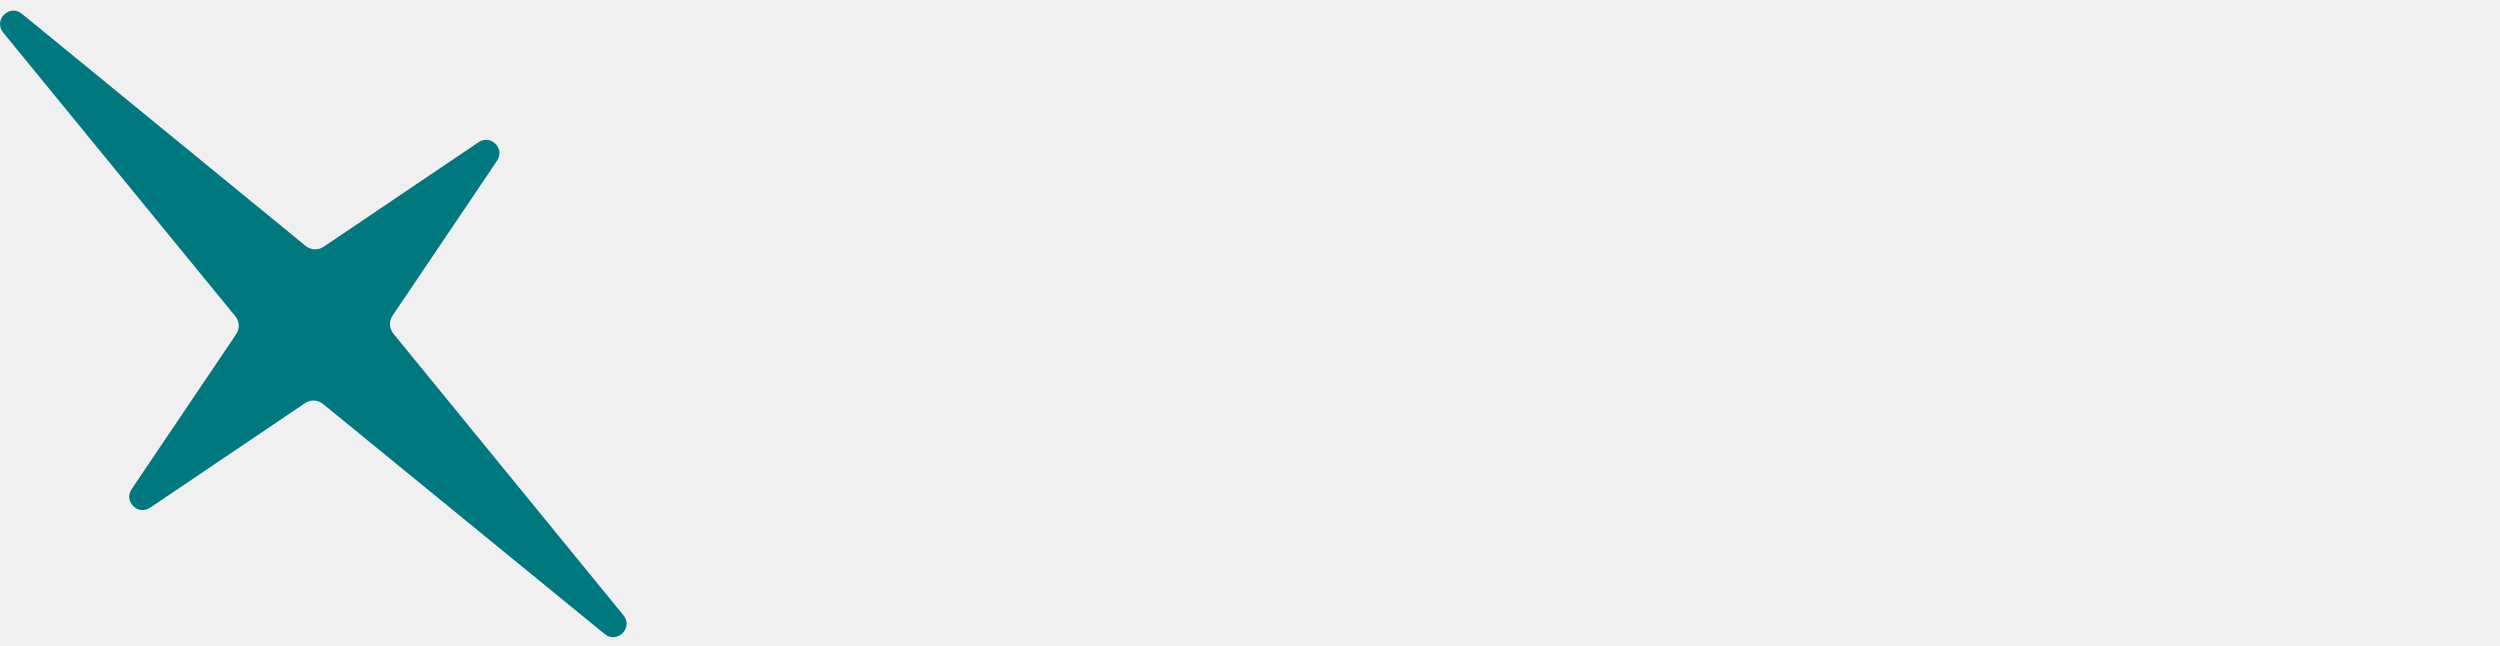
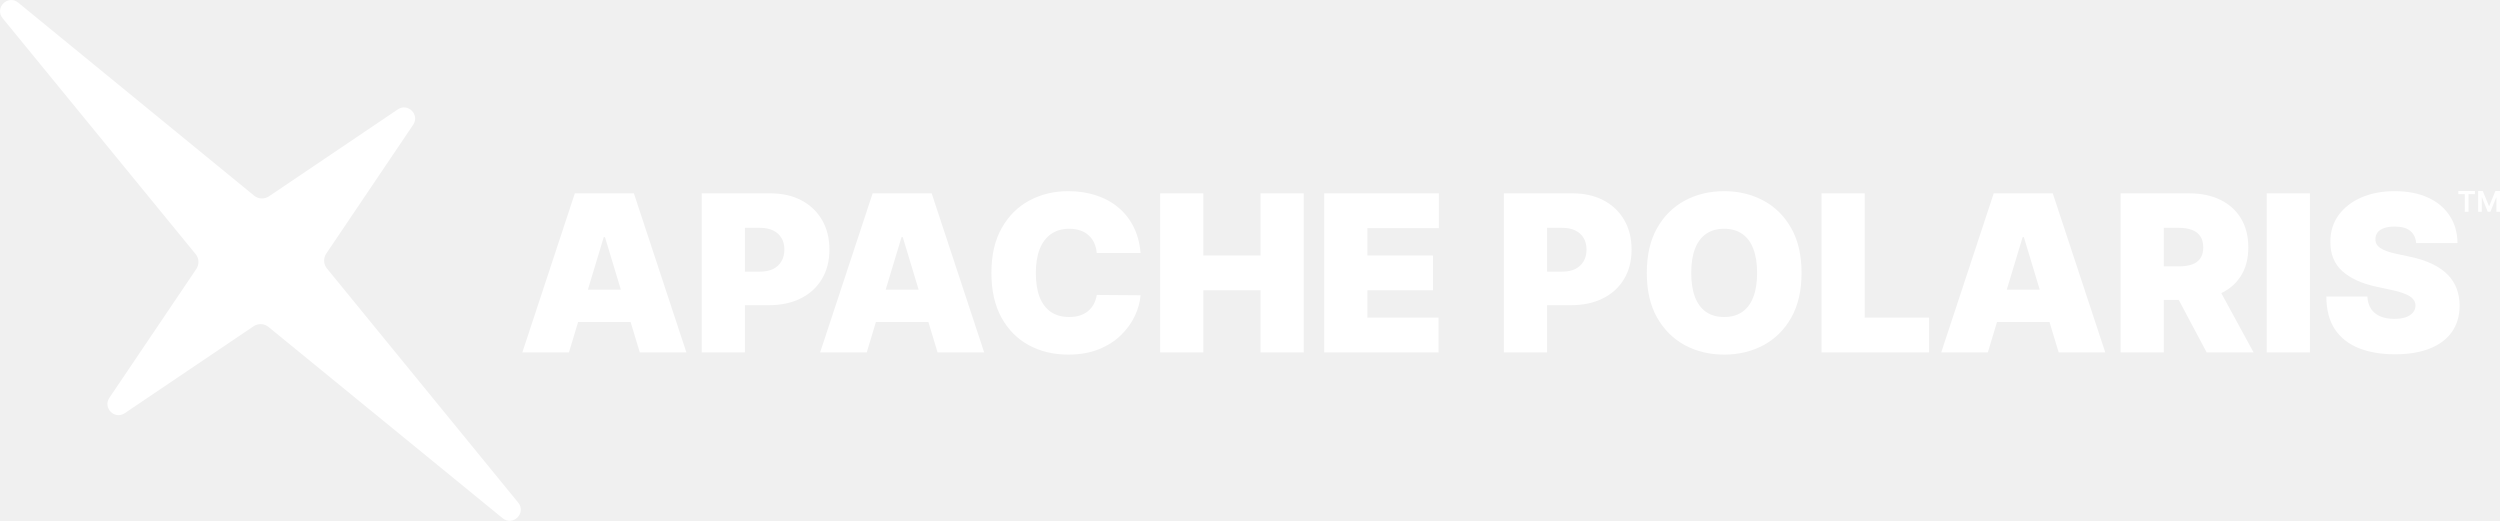
- <svg xmlns="http://www.w3.org/2000/svg" id="polaris-nav-logo" viewBox="0 0 387 100" fill="none">
+ <svg xmlns="http://www.w3.org/2000/svg" viewBox="0 0 720 150" fill="none">
  <style>
        @media (prefers-color-scheme: dark) {
            .text {
                fill: white;
            }
        }
        @media (prefers-color-scheme: light) {
            .text {
                fill: #101010;
            }
        }
    </style>
-   <path d="M0.491 5.035C-1.085 3.108 1.468 0.556 3.394 2.132L47.325 38.075C48.118 38.724 49.243 38.776 50.093 38.203L74.086 22.014C75.966 20.745 78.218 22.998 76.949 24.877L60.76 48.872C60.187 49.721 60.238 50.845 60.886 51.638L96.51 95.247C98.083 97.174 95.533 99.724 93.607 98.15L49.997 62.527C49.204 61.879 48.08 61.828 47.231 62.4L23.237 78.591C21.357 79.859 19.105 77.606 20.373 75.727L36.562 51.733C37.135 50.884 37.084 49.759 36.435 48.966L0.491 5.035Z" fill="#007880" />
-   <path d="M374.051 70.688C373.872 69.959 373.59 69.319 373.205 68.769C372.82 68.204 372.338 67.73 371.76 67.345C371.196 66.946 370.536 66.65 369.779 66.457C369.036 66.251 368.218 66.148 367.324 66.148C365.398 66.148 363.754 66.609 362.392 67.53C361.044 68.452 360.012 69.78 359.296 71.513C358.595 73.246 358.244 75.338 358.244 77.786C358.244 80.263 358.581 82.381 359.255 84.142C359.929 85.903 360.934 87.251 362.268 88.187C363.602 89.122 365.26 89.59 367.241 89.59C368.988 89.59 370.44 89.335 371.595 88.826C372.765 88.317 373.638 87.595 374.216 86.66C374.794 85.724 375.083 84.624 375.083 83.358L377.064 83.564H367.406V75.393H386.143V81.253C386.143 85.105 385.325 88.4 383.688 91.138C382.064 93.862 379.822 95.953 376.961 97.411C374.113 98.855 370.846 99.578 367.159 99.578C363.045 99.578 359.434 98.704 356.325 96.957C353.216 95.21 350.788 92.72 349.041 89.487C347.307 86.254 346.44 82.409 346.44 77.951C346.44 74.457 346.97 71.362 348.029 68.665C349.102 65.969 350.588 63.692 352.487 61.835C354.385 59.964 356.579 58.554 359.069 57.605C361.559 56.642 364.228 56.16 367.076 56.16C369.58 56.16 371.905 56.518 374.051 57.233C376.211 57.935 378.116 58.939 379.767 60.246C381.432 61.539 382.773 63.073 383.791 64.848C384.809 66.622 385.428 68.569 385.648 70.688H374.051Z" class="text" />
-   <path d="M341.297 77.869C341.297 82.574 340.382 86.543 338.553 89.776C336.723 92.995 334.253 95.437 331.144 97.101C328.035 98.752 324.569 99.578 320.744 99.578C316.892 99.578 313.411 98.745 310.302 97.081C307.207 95.402 304.745 92.954 302.915 89.734C301.099 86.501 300.191 82.546 300.191 77.869C300.191 73.164 301.099 69.202 302.915 65.983C304.745 62.75 307.207 60.308 310.302 58.657C313.411 56.992 316.892 56.16 320.744 56.16C324.569 56.16 328.035 56.992 331.144 58.657C334.253 60.308 336.723 62.75 338.553 65.983C340.382 69.202 341.297 73.164 341.297 77.869ZM329.494 77.869C329.494 75.338 329.156 73.205 328.482 71.472C327.822 69.725 326.838 68.404 325.531 67.51C324.238 66.602 322.643 66.148 320.744 66.148C318.846 66.148 317.243 66.602 315.936 67.51C314.643 68.404 313.659 69.725 312.985 71.472C312.325 73.205 311.995 75.338 311.995 77.869C311.995 80.4 312.325 82.539 312.985 84.287C313.659 86.02 314.643 87.341 315.936 88.249C317.243 89.143 318.846 89.59 320.744 89.59C322.643 89.59 324.238 89.143 325.531 88.249C326.838 87.341 327.822 86.02 328.482 84.287C329.156 82.539 329.494 80.4 329.494 77.869Z" class="text" />
-   <path d="M268.804 99V56.738H280.277V89.755H297.364V99H268.804Z" class="text" />
-   <path d="M233.533 99H221.151L235.101 56.738H250.784L264.734 99H252.352L243.107 68.377H242.777L233.533 99ZM231.221 82.326H254.498V90.911H231.221V82.326Z" class="text" />
-   <path d="M186.839 65.983V56.738H223.571V65.983H210.859V99H199.551V65.983H186.839Z" class="text" />
-   <path d="M158.058 99H145.676L159.626 56.738H175.309L189.259 99H176.877L167.633 68.377H167.302L158.058 99ZM155.746 82.326H179.023V90.911H155.746V82.326Z" class="text" />
-   <path d="M143.179 72.586H131.541C131.458 71.623 131.238 70.75 130.88 69.965C130.537 69.181 130.055 68.507 129.436 67.943C128.831 67.365 128.095 66.925 127.228 66.622C126.361 66.306 125.378 66.148 124.277 66.148C122.351 66.148 120.721 66.616 119.386 67.551C118.066 68.487 117.061 69.828 116.374 71.575C115.699 73.322 115.362 75.42 115.362 77.869C115.362 80.455 115.706 82.622 116.394 84.369C117.096 86.103 118.107 87.409 119.428 88.29C120.748 89.157 122.337 89.59 124.194 89.59C125.254 89.59 126.203 89.459 127.042 89.198C127.881 88.923 128.611 88.531 129.23 88.022C129.849 87.513 130.351 86.9 130.736 86.185C131.135 85.456 131.403 84.637 131.541 83.729L143.179 83.812C143.042 85.6 142.54 87.423 141.673 89.28C140.806 91.124 139.575 92.83 137.979 94.398C136.397 95.953 134.437 97.204 132.098 98.154C129.759 99.103 127.042 99.578 123.947 99.578C120.067 99.578 116.587 98.745 113.505 97.081C110.437 95.416 108.009 92.967 106.221 89.734C104.446 86.501 103.559 82.546 103.559 77.869C103.559 73.164 104.467 69.202 106.283 65.983C108.099 62.75 110.547 60.308 113.629 58.657C116.711 56.992 120.15 56.16 123.947 56.16C126.616 56.16 129.071 56.525 131.314 57.254C133.556 57.983 135.523 59.049 137.216 60.452C138.908 61.842 140.27 63.555 141.301 65.591C142.333 67.627 142.959 69.959 143.179 72.586Z" class="text" />
-   <path d="M346.064 13.945C345.954 12.569 345.438 11.496 344.516 10.726C343.608 9.955 342.226 9.57 340.368 9.57C339.185 9.57 338.215 9.714 337.459 10.003C336.716 10.278 336.166 10.657 335.808 11.138C335.45 11.62 335.264 12.17 335.251 12.789C335.223 13.298 335.313 13.759 335.519 14.172C335.739 14.571 336.083 14.935 336.551 15.265C337.019 15.582 337.617 15.871 338.346 16.132C339.075 16.393 339.942 16.627 340.946 16.834L344.413 17.577C346.752 18.072 348.753 18.725 350.418 19.537C352.083 20.349 353.444 21.305 354.504 22.405C355.563 23.492 356.34 24.717 356.836 26.078C357.345 27.441 357.606 28.926 357.62 30.536C357.606 33.315 356.911 35.667 355.536 37.593C354.16 39.519 352.193 40.984 349.634 41.989C347.089 42.993 344.028 43.495 340.451 43.495C336.778 43.495 333.572 42.952 330.835 41.865C328.111 40.778 325.992 39.106 324.479 36.85C322.979 34.58 322.223 31.678 322.209 28.142H333.105C333.173 29.435 333.497 30.522 334.074 31.402C334.652 32.283 335.464 32.95 336.509 33.404C337.569 33.858 338.828 34.085 340.286 34.085C341.51 34.085 342.535 33.934 343.361 33.631C344.186 33.328 344.812 32.909 345.238 32.372C345.665 31.836 345.885 31.224 345.899 30.536C345.885 29.889 345.672 29.325 345.259 28.844C344.86 28.349 344.2 27.908 343.278 27.523C342.356 27.124 341.111 26.753 339.543 26.409L335.333 25.501C331.591 24.689 328.64 23.334 326.481 21.436C324.334 19.523 323.268 16.916 323.282 13.615C323.268 10.932 323.984 8.586 325.428 6.578C326.886 4.556 328.902 2.98 331.474 1.852C334.061 0.724 337.025 0.16 340.368 0.16C343.78 0.16 346.731 0.731 349.221 1.873C351.711 3.015 353.63 4.624 354.978 6.702C356.34 8.765 357.028 11.18 357.042 13.945H346.064Z" class="text" />
-   <path d="M317.845 0.738V43H306.371V0.738H317.845Z" class="text" />
-   <path d="M267.556 43V0.738H285.798C288.934 0.738 291.679 1.309 294.031 2.451C296.384 3.593 298.213 5.237 299.52 7.383C300.827 9.529 301.481 12.102 301.481 15.101C301.481 18.127 300.807 20.679 299.458 22.756C298.124 24.834 296.246 26.402 293.825 27.462C291.417 28.521 288.604 29.05 285.385 29.05H274.489V20.136H283.074C284.422 20.136 285.571 19.971 286.52 19.64C287.483 19.297 288.219 18.753 288.728 18.01C289.251 17.267 289.512 16.298 289.512 15.101C289.512 13.89 289.251 12.906 288.728 12.15C288.219 11.379 287.483 10.815 286.52 10.458C285.571 10.086 284.422 9.901 283.074 9.901H279.029V43H267.556ZM292.318 23.603L302.884 43H290.42L280.102 23.603H292.318Z" class="text" />
-   <path d="M232.284 43H219.903L233.852 0.738H249.535L263.485 43H251.104L241.859 12.377H241.529L232.284 43ZM229.973 26.326H253.25V34.911H229.973V26.326Z" class="text" />
-   <path d="M188.108 43V0.738H199.582V33.755H216.668V43H188.108Z" class="text" />
-   <path d="M182.8 21.869C182.8 26.574 181.885 30.543 180.055 33.776C178.225 36.995 175.756 39.437 172.647 41.101C169.538 42.752 166.071 43.578 162.246 43.578C158.394 43.578 154.914 42.745 151.805 41.081C148.709 39.402 146.247 36.953 144.417 33.734C142.601 30.501 141.693 26.546 141.693 21.869C141.693 17.164 142.601 13.202 144.417 9.983C146.247 6.75 148.709 4.308 151.805 2.657C154.914 0.992 158.394 0.16 162.246 0.16C166.071 0.16 169.538 0.992 172.647 2.657C175.756 4.308 178.225 6.75 180.055 9.983C181.885 13.202 182.8 17.164 182.8 21.869ZM170.996 21.869C170.996 19.338 170.659 17.205 169.985 15.472C169.325 13.725 168.341 12.404 167.034 11.51C165.741 10.602 164.145 10.148 162.246 10.148C160.348 10.148 158.745 10.602 157.438 11.51C156.145 12.404 155.162 13.725 154.487 15.472C153.827 17.205 153.497 19.338 153.497 21.869C153.497 24.4 153.827 26.539 154.487 28.287C155.162 30.02 156.145 31.341 157.438 32.249C158.745 33.143 160.348 33.59 162.246 33.59C164.145 33.59 165.741 33.143 167.034 32.249C168.341 31.341 169.325 30.02 169.985 28.287C170.659 26.539 170.996 24.4 170.996 21.869Z" class="text" />
-   <path d="M103.724 43V0.738H121.966C125.102 0.738 127.847 1.357 130.199 2.595C132.552 3.834 134.382 5.574 135.689 7.816C136.995 10.059 137.649 12.679 137.649 15.678C137.649 18.705 136.975 21.326 135.627 23.541C134.292 25.756 132.414 27.462 129.993 28.658C127.586 29.855 124.772 30.454 121.553 30.454H110.657V21.539H119.242C120.59 21.539 121.739 21.305 122.688 20.837C123.651 20.356 124.387 19.675 124.896 18.794C125.419 17.914 125.68 16.875 125.68 15.678C125.68 14.468 125.419 13.436 124.896 12.583C124.387 11.716 123.651 11.056 122.688 10.602C121.739 10.134 120.59 9.901 119.242 9.901H115.197V43H103.724Z" class="text" />
+   <path d="M695.848 70C695.729 68.508 695.17 67.345 694.17 66.51C693.186 65.674 691.687 65.257 689.674 65.257C688.391 65.257 687.339 65.413 686.519 65.727C685.714 66.025 685.117 66.435 684.729 66.957C684.342 67.479 684.14 68.076 684.125 68.747C684.095 69.299 684.192 69.798 684.416 70.246C684.655 70.678 685.028 71.074 685.535 71.432C686.042 71.775 686.691 72.088 687.481 72.371C688.272 72.655 689.211 72.908 690.3 73.132L694.059 73.937C696.594 74.474 698.764 75.183 700.569 76.063C702.373 76.943 703.85 77.979 704.998 79.172C706.147 80.351 706.99 81.678 707.527 83.155C708.078 84.631 708.362 86.242 708.377 87.987C708.362 91 707.609 93.55 706.117 95.638C704.626 97.726 702.493 99.315 699.719 100.404C696.959 101.492 693.641 102.037 689.763 102.037C685.781 102.037 682.306 101.448 679.338 100.269C676.385 99.091 674.088 97.279 672.447 94.833C670.821 92.372 670.001 89.225 669.986 85.392H681.799C681.873 86.794 682.224 87.972 682.85 88.927C683.476 89.881 684.356 90.605 685.49 91.097C686.638 91.589 688.003 91.835 689.584 91.835C690.911 91.835 692.023 91.671 692.918 91.343C693.812 91.015 694.491 90.56 694.953 89.978C695.416 89.396 695.654 88.733 695.669 87.987C695.654 87.286 695.423 86.674 694.976 86.153C694.543 85.615 693.827 85.138 692.828 84.721C691.829 84.288 690.479 83.885 688.779 83.513L684.215 82.528C680.158 81.648 676.959 80.179 674.617 78.121C672.29 76.048 671.134 73.221 671.149 69.642C671.134 66.733 671.91 64.191 673.476 62.013C675.057 59.82 677.242 58.113 680.031 56.89C682.835 55.667 686.049 55.055 689.674 55.055C693.372 55.055 696.572 55.674 699.271 56.912C701.971 58.15 704.051 59.895 705.513 62.147C706.99 64.384 707.735 67.002 707.75 70H695.848Z" fill="white" />
+   <path d="M665.254 55.682V101.5H652.815V55.682H665.254Z" fill="white" />
+   <path d="M610.733 101.5V55.682H630.51C633.911 55.682 636.886 56.301 639.437 57.538C641.987 58.776 643.971 60.559 645.388 62.886C646.805 65.212 647.513 68.001 647.513 71.253C647.513 74.534 646.782 77.301 645.321 79.553C643.874 81.805 641.838 83.505 639.213 84.654C636.603 85.802 633.553 86.376 630.063 86.376H618.25V76.712H627.557C629.019 76.712 630.264 76.532 631.293 76.174C632.337 75.802 633.135 75.213 633.687 74.407C634.254 73.602 634.537 72.55 634.537 71.253C634.537 69.94 634.254 68.874 633.687 68.053C633.135 67.218 632.337 66.607 631.293 66.219C630.264 65.816 629.019 65.615 627.557 65.615H623.172V101.5H610.733ZM637.58 80.47L649.035 101.5H635.522L624.336 80.47H637.58Z" fill="white" />
+   <path d="M572.494 101.5H559.07L574.194 55.682H591.197L606.32 101.5H592.897L582.874 68.299H582.517L572.494 101.5ZM569.988 83.423H595.224V92.73H569.988V83.423Z" fill="white" />
+   <path d="M524.601 101.5V55.682H537.04V91.477H555.564V101.5H524.601Z" fill="white" />
+   <path d="M518.845 78.591C518.845 83.692 517.854 87.995 515.87 91.499C513.886 94.99 511.209 97.637 507.838 99.442C504.468 101.231 500.709 102.126 496.563 102.126C492.387 102.126 488.613 101.224 485.242 99.419C481.887 97.6 479.217 94.945 477.233 91.455C475.264 87.95 474.28 83.662 474.28 78.591C474.28 73.49 475.264 69.194 477.233 65.704C479.217 62.199 481.887 59.552 485.242 57.762C488.613 55.958 492.387 55.055 496.563 55.055C500.709 55.055 504.468 55.958 507.838 57.762C511.209 59.552 513.886 62.199 515.87 65.704C517.854 69.194 518.845 73.49 518.845 78.591ZM506.048 78.591C506.048 75.846 505.683 73.535 504.952 71.655C504.236 69.761 503.17 68.329 501.753 67.36C500.351 66.376 498.621 65.883 496.563 65.883C494.504 65.883 492.767 66.376 491.35 67.36C489.948 68.329 488.882 69.761 488.151 71.655C487.435 73.535 487.077 75.846 487.077 78.591C487.077 81.335 487.435 83.654 488.151 85.548C488.882 87.428 489.948 88.859 491.35 89.844C492.767 90.813 494.504 91.298 496.563 91.298C498.621 91.298 500.351 90.813 501.753 89.844C503.17 88.859 504.236 87.428 504.952 85.548C505.683 83.654 506.048 81.335 506.048 78.591Z" fill="white" />
+   <path d="M433.115 101.5V55.682H452.892C456.293 55.682 459.268 56.353 461.819 57.695C464.369 59.038 466.353 60.924 467.77 63.355C469.187 65.786 469.895 68.628 469.895 71.879C469.895 75.16 469.164 78.002 467.703 80.403C466.256 82.804 464.22 84.654 461.595 85.951C458.985 87.249 455.935 87.898 452.445 87.898H440.632V78.233H449.939C451.401 78.233 452.646 77.979 453.675 77.472C454.719 76.95 455.517 76.212 456.069 75.257C456.636 74.303 456.919 73.177 456.919 71.879C456.919 70.567 456.636 69.448 456.069 68.523C455.517 67.584 454.719 66.868 453.675 66.376C452.646 65.868 451.401 65.615 449.939 65.615H445.554V101.5H433.115Z" fill="white" />
+   <path d="M381.374 101.5V55.682H414.395V65.704H393.813V73.579H412.695V83.602H393.813V91.477H414.306V101.5H381.374Z" fill="white" />
+   <path d="M334.124 101.5V55.682H346.563V73.579H363.029V55.682H375.468V101.5H363.029V83.602H346.563V101.5H334.124Z" fill="white" />
+   <path d="M328.481 72.863H315.863C315.773 71.819 315.535 70.872 315.147 70.022C314.774 69.172 314.252 68.441 313.581 67.83C312.925 67.203 312.127 66.726 311.187 66.398C310.247 66.055 309.181 65.883 307.988 65.883C305.9 65.883 304.132 66.39 302.686 67.405C301.254 68.419 300.165 69.873 299.419 71.767C298.688 73.661 298.323 75.936 298.323 78.591C298.323 81.395 298.696 83.744 299.442 85.638C300.202 87.517 301.298 88.934 302.73 89.889C304.162 90.828 305.885 91.298 307.898 91.298C309.047 91.298 310.076 91.156 310.986 90.873C311.895 90.575 312.686 90.15 313.357 89.598C314.028 89.046 314.573 88.382 314.99 87.607C315.423 86.816 315.714 85.929 315.863 84.944L328.481 85.034C328.332 86.973 327.787 88.949 326.847 90.963C325.908 92.961 324.573 94.811 322.843 96.511C321.128 98.196 319.002 99.553 316.467 100.583C313.931 101.612 310.986 102.126 307.63 102.126C303.424 102.126 299.65 101.224 296.309 99.419C292.983 97.615 290.351 94.96 288.412 91.455C286.488 87.95 285.526 83.662 285.526 78.591C285.526 73.49 286.51 69.194 288.479 65.704C290.448 62.199 293.103 59.552 296.444 57.762C299.785 55.958 303.513 55.055 307.63 55.055C310.523 55.055 313.186 55.45 315.617 56.241C318.048 57.031 320.181 58.187 322.015 59.709C323.85 61.215 325.326 63.072 326.445 65.279C327.563 67.487 328.242 70.015 328.481 72.863Z" fill="white" />
+   <path d="M249.619 101.5H236.195L251.319 55.682H268.322L283.446 101.5H270.022L259.999 68.299H259.642L249.619 101.5ZM247.113 83.423H272.349V92.73H247.113V83.423Z" fill="white" />
+   <path d="M202.095 101.5V55.682H221.872C225.272 55.682 228.248 56.353 230.798 57.695C233.349 59.038 235.332 60.924 236.749 63.355C238.166 65.786 238.875 68.628 238.875 71.879C238.875 75.16 238.144 78.002 236.682 80.403C235.235 82.804 233.199 84.654 230.574 85.951C227.964 87.249 224.914 87.898 221.424 87.898H209.612V78.233H218.919C220.38 78.233 221.626 77.979 222.655 77.472C223.699 76.95 224.497 76.212 225.049 75.257C225.615 74.303 225.899 73.177 225.899 71.879C225.899 70.567 225.615 69.448 225.049 68.523C224.497 67.584 223.699 66.868 222.655 66.376C221.626 65.868 220.38 65.615 218.919 65.615H214.534V101.5H202.095Z" fill="white" />
+   <path d="M163.855 101.5H150.432L165.555 55.682H182.558L197.682 101.5H184.259L174.236 68.299H173.878L163.855 101.5ZM161.349 83.423H186.585V92.73H161.349V83.423Z" fill="white" />
+   <path d="M0.76 5.249C-1.677 2.27 2.27 -1.677 5.249 0.76L73.183 56.342C74.41 57.346 76.149 57.426 77.463 56.54L114.566 31.505C117.473 29.544 120.955 33.026 118.994 35.933L93.959 73.038C93.073 74.351 93.152 76.089 94.154 77.316L149.242 144.753C151.675 147.731 147.732 151.675 144.753 149.241L77.316 94.154C76.089 93.152 74.351 93.073 73.038 93.959L35.933 118.995C33.026 120.956 29.544 117.473 31.505 114.567L56.54 77.463C57.426 76.149 57.346 74.41 56.342 73.183L0.76 5.249Z" fill="white" />
+   <path d="M713.71 55H715.04L716.821 59.348H716.892L718.673 55H720.003V61H718.96V56.878H718.904L717.246 60.982H716.467L714.809 56.869H714.753V61H713.71V55Z" fill="white" />
+   <path d="M708 55.911V55H712.787V55.911H710.933V61H709.854V55.911H708Z" fill="white" />
</svg>
